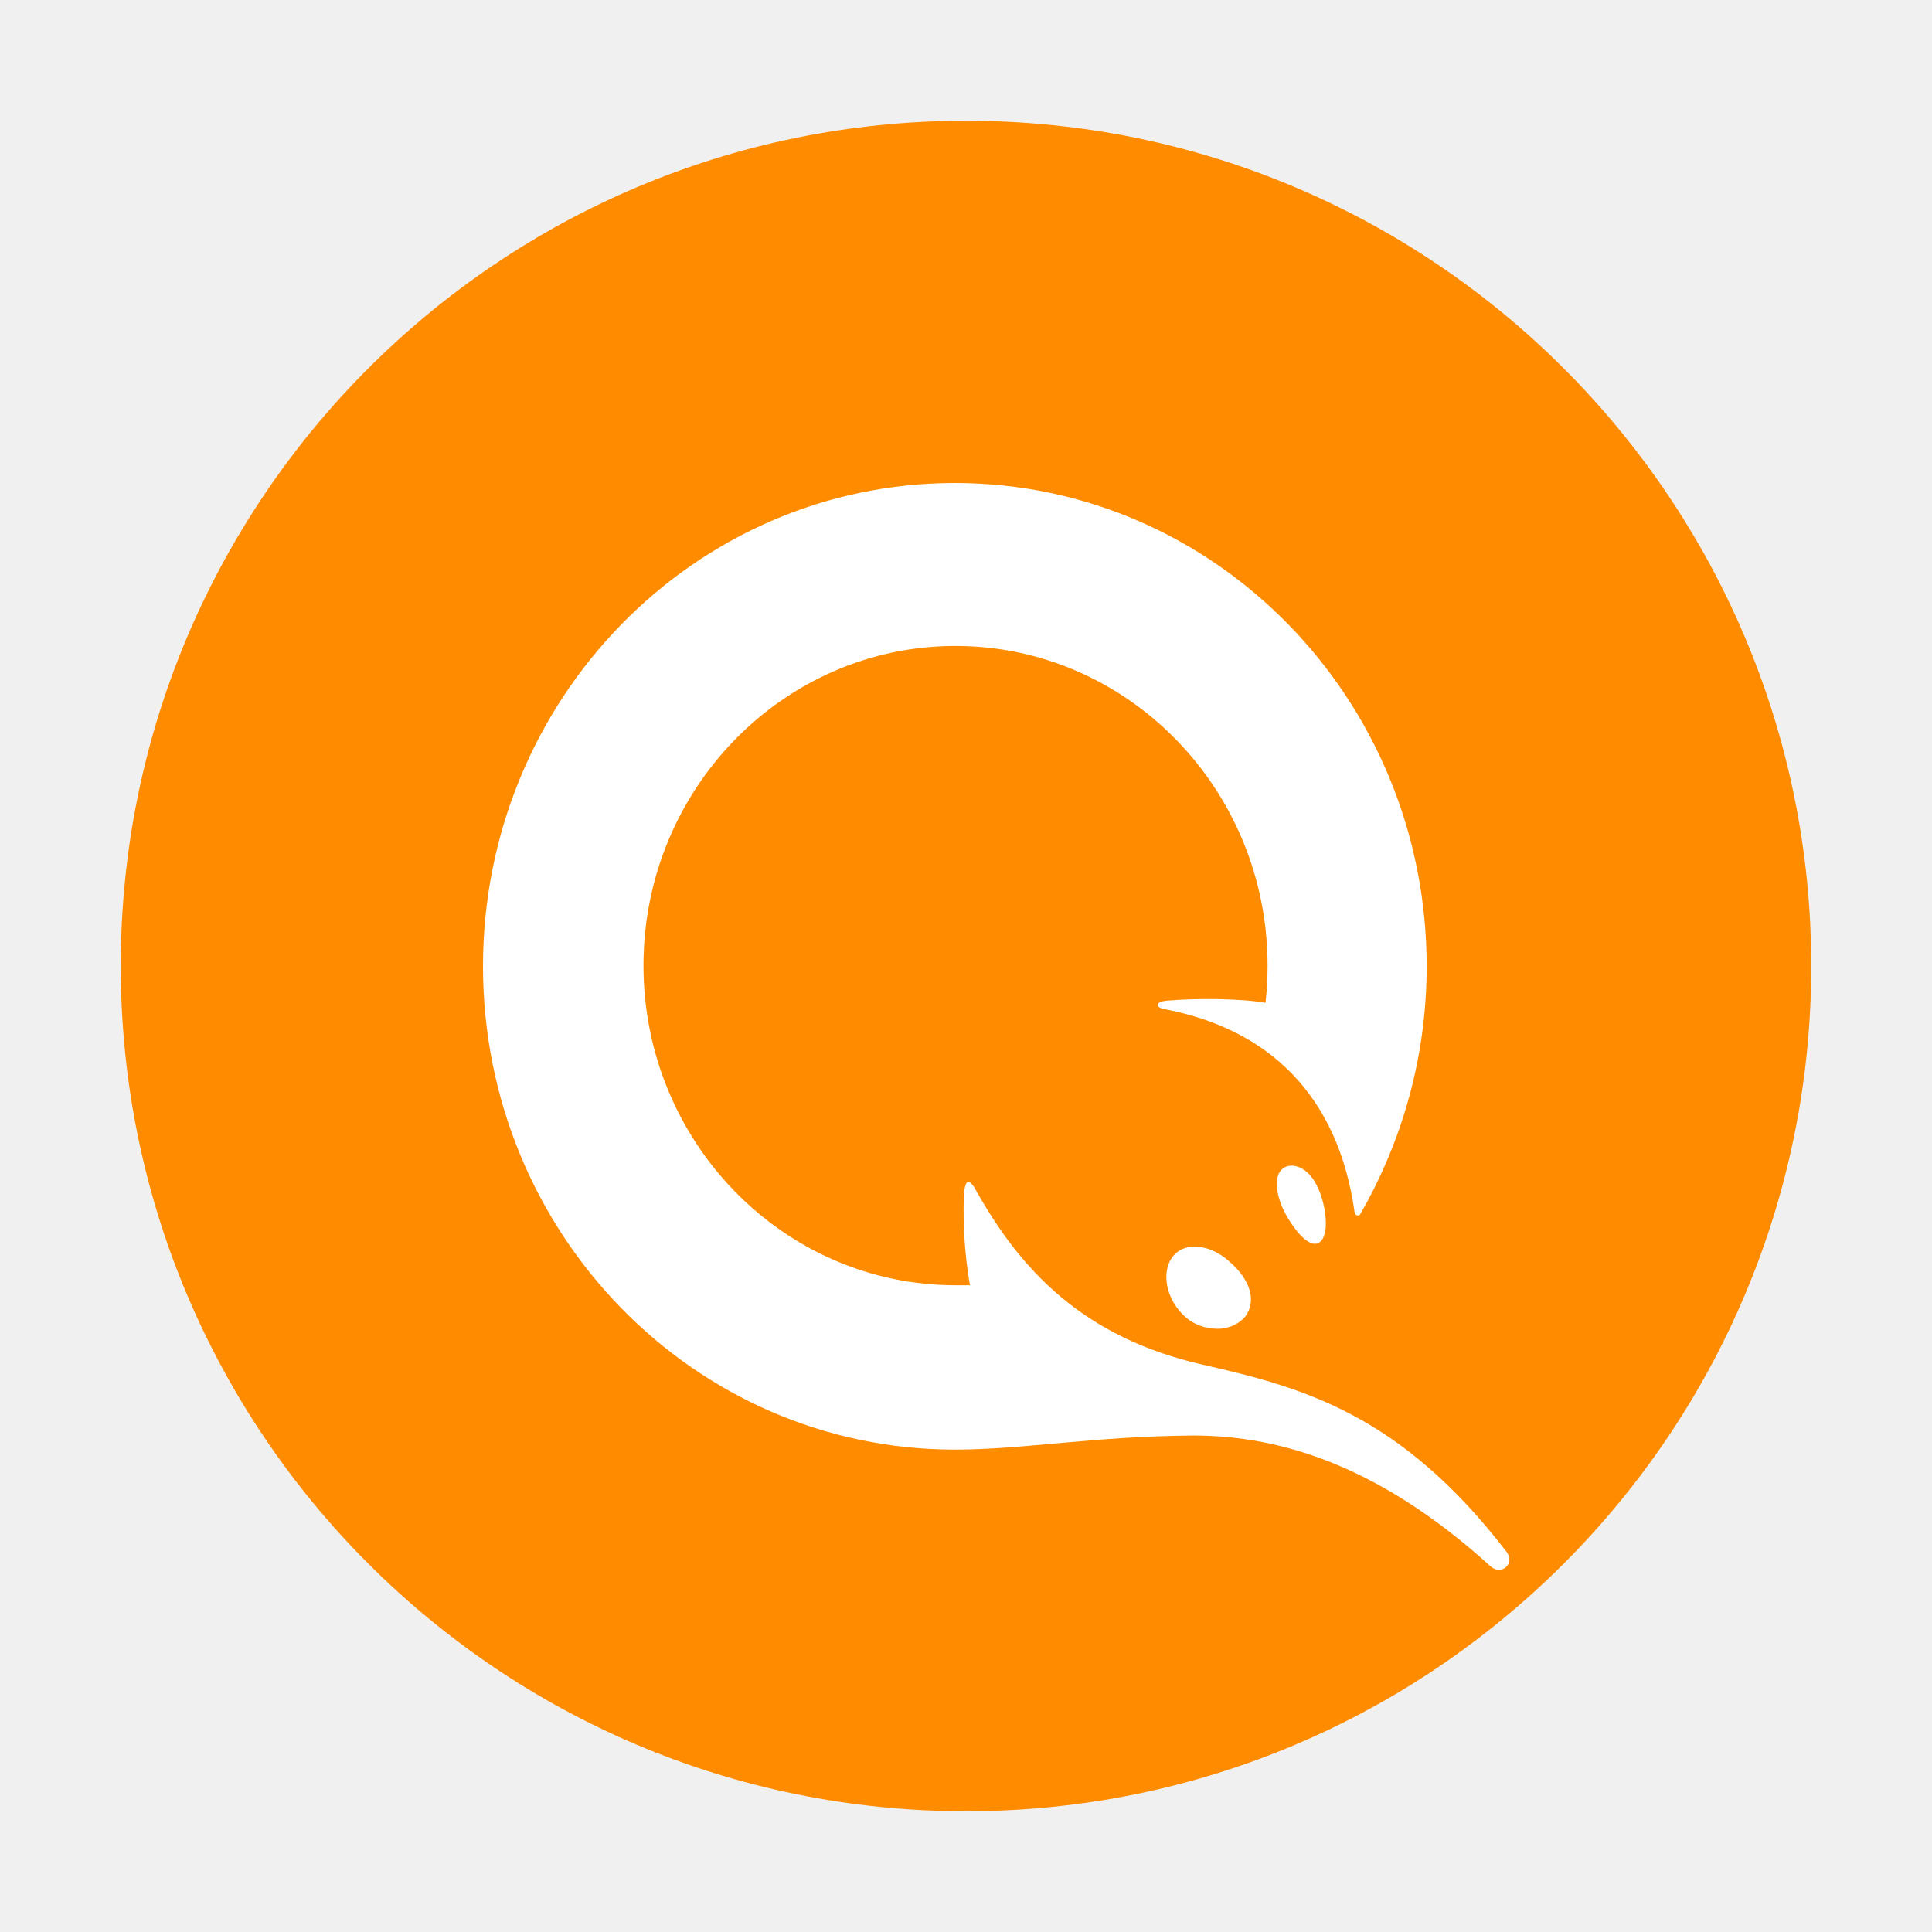
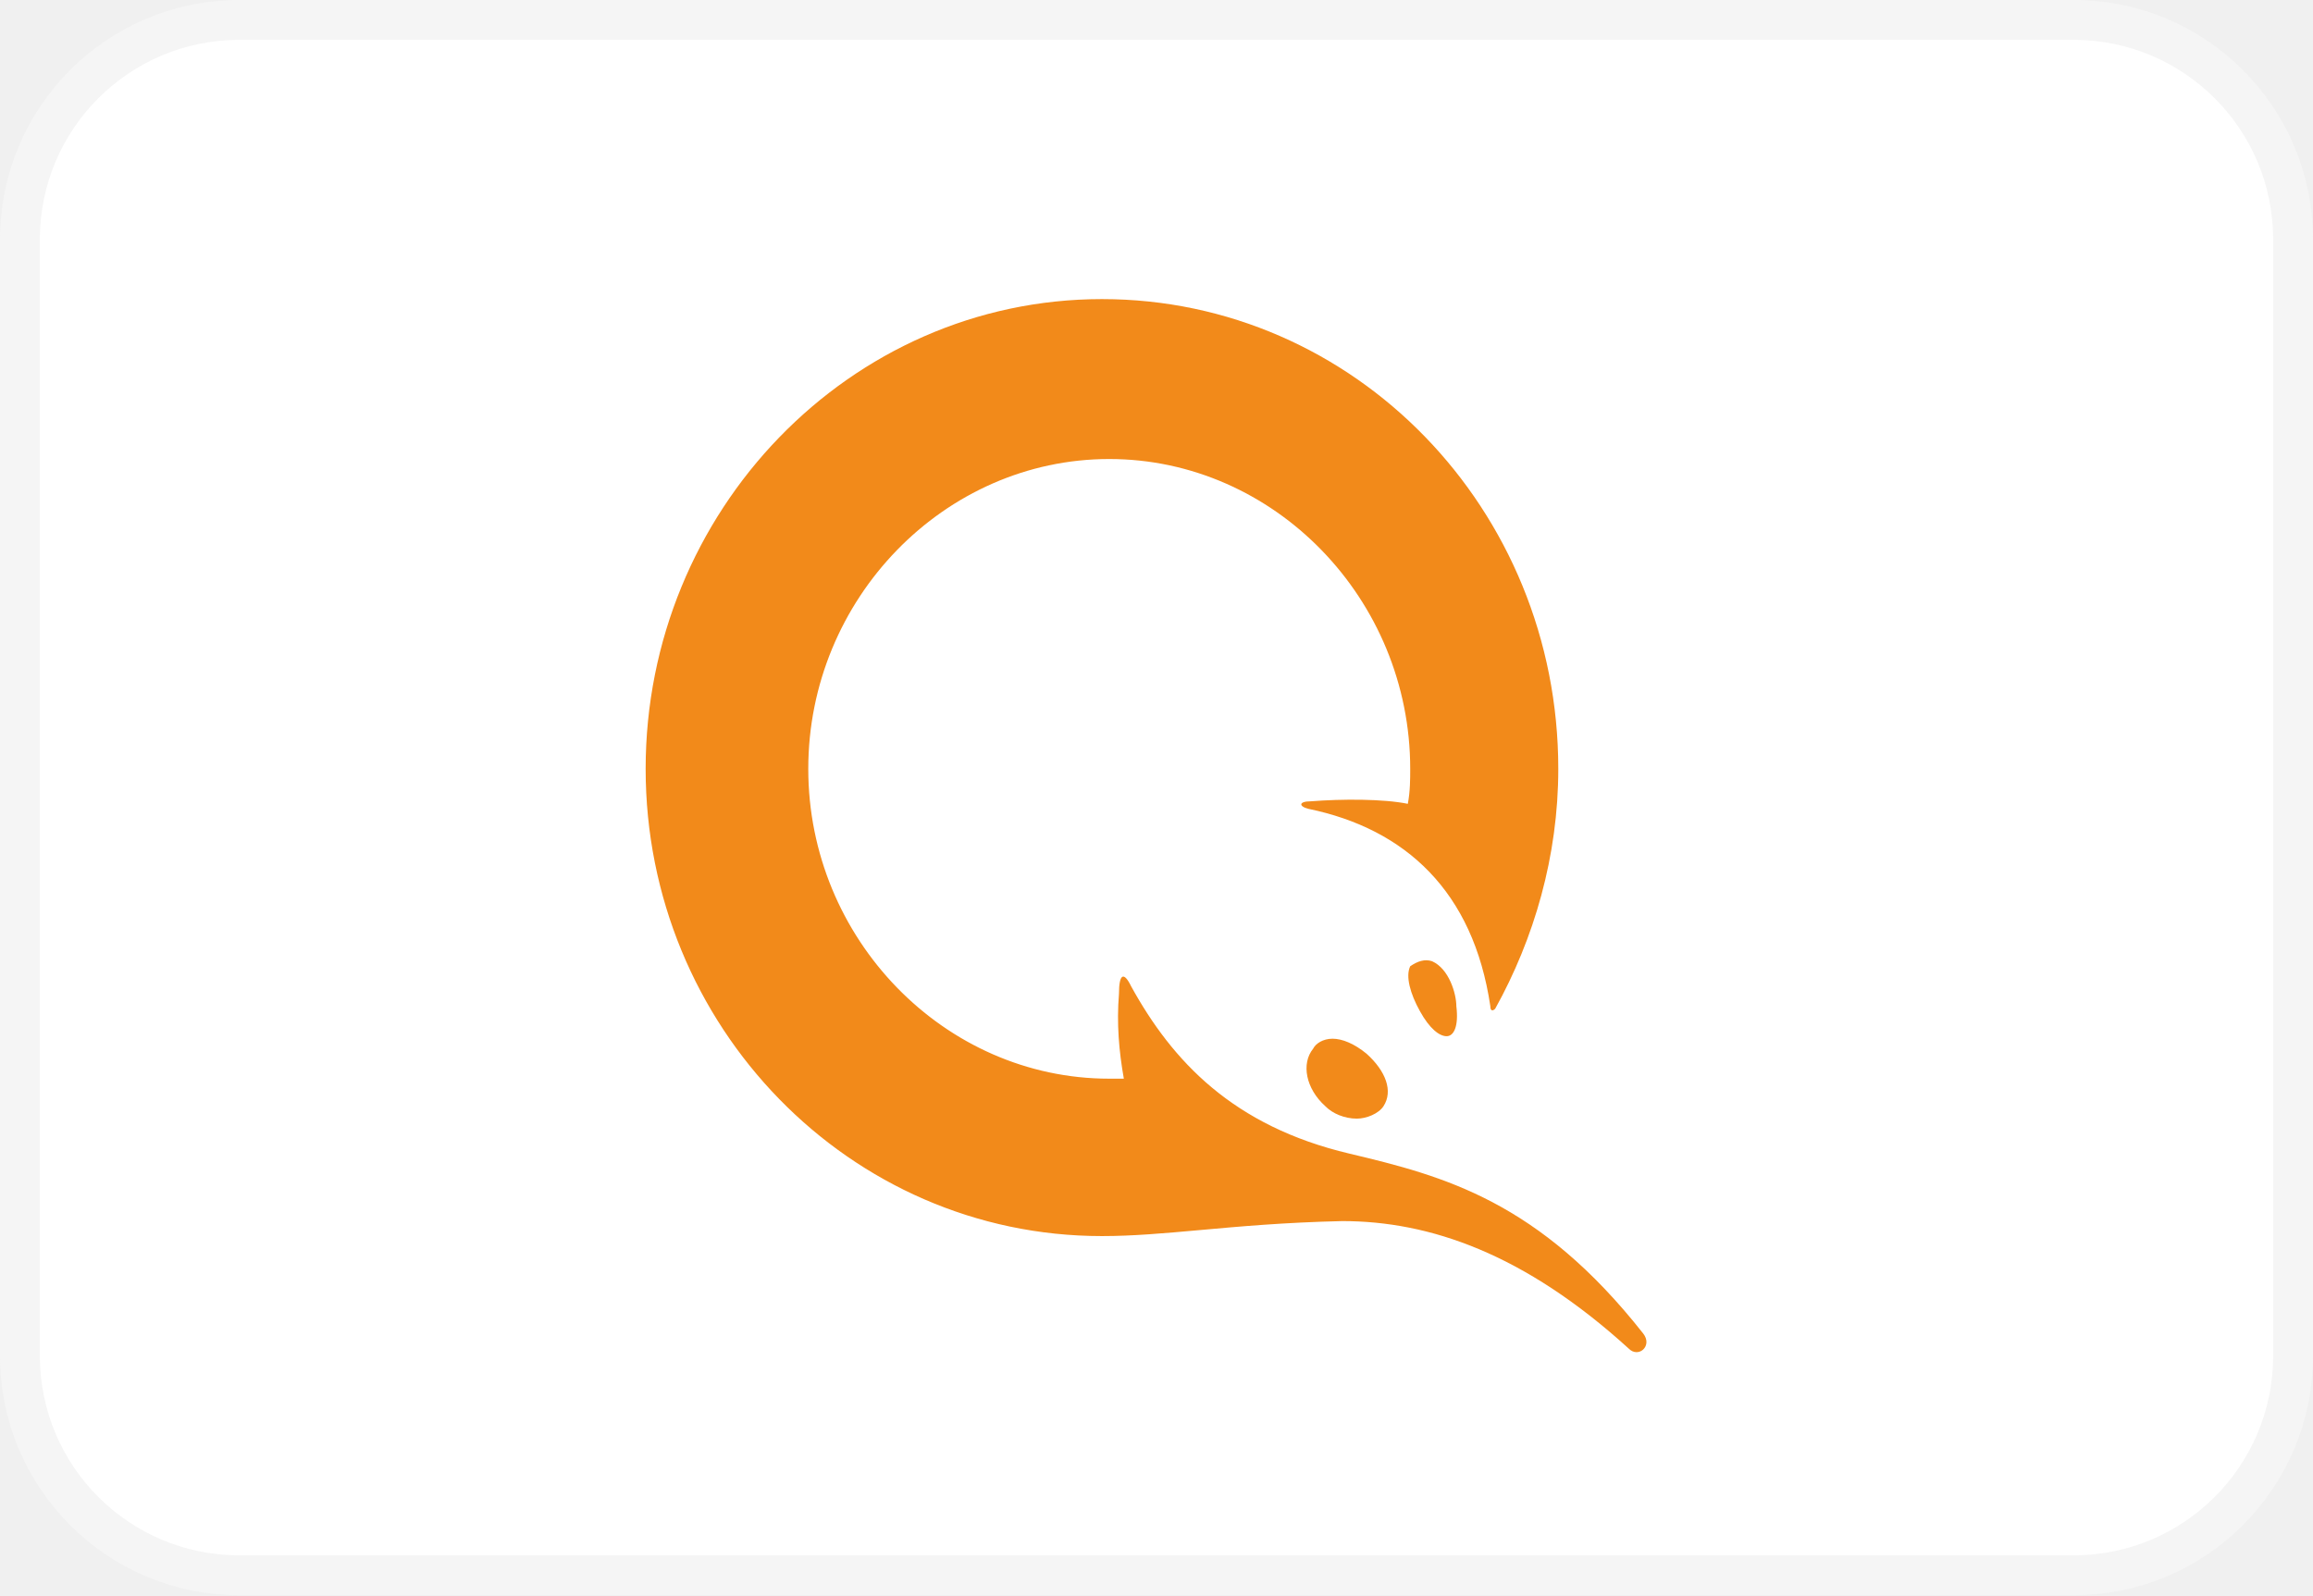
- <svg xmlns="http://www.w3.org/2000/svg" width="32" height="32" viewBox="0 0 32 32" fill="none">
-   <circle cx="16" cy="16" r="14" fill="#FF8C00" />
-   <path d="M21.949 20.101C21.926 19.903 21.813 19.449 21.517 19.333H21.518C21.37 19.274 21.245 19.321 21.188 19.426C21.097 19.589 21.165 19.903 21.336 20.182C21.506 20.461 21.665 20.601 21.779 20.601C21.892 20.601 21.995 20.461 21.949 20.101Z" fill="white" />
-   <path d="M20.359 20.892C20.177 20.729 19.973 20.648 19.791 20.648C19.632 20.648 19.507 20.706 19.427 20.81C19.223 21.066 19.314 21.532 19.632 21.811C19.768 21.939 19.973 22.009 20.166 22.009C20.359 22.009 20.529 21.927 20.631 21.799C20.813 21.543 20.711 21.195 20.359 20.892Z" fill="white" />
-   <path d="M8 16.005C8 20.426 11.498 24.01 15.815 24.01H15.815C16.962 24.01 18.098 23.789 19.768 23.777C21.256 23.777 22.892 24.312 24.687 25.942C24.868 26.105 25.107 25.895 24.948 25.697C23.187 23.405 21.552 22.975 19.916 22.602C17.917 22.148 16.894 21.008 16.179 19.74C16.042 19.484 15.974 19.531 15.963 19.856C15.95 20.336 15.984 20.815 16.065 21.288H15.827C12.975 21.288 10.658 18.914 10.658 15.993C10.658 13.073 12.975 10.699 15.826 10.699C18.678 10.699 20.995 13.073 20.995 15.993C20.995 16.203 20.983 16.412 20.961 16.61C20.575 16.54 19.836 16.529 19.314 16.575C19.121 16.598 19.143 16.691 19.291 16.715C20.995 17.04 22.165 18.123 22.438 20.089C22.449 20.136 22.506 20.147 22.529 20.112C23.221 18.914 23.63 17.506 23.63 16.005C23.63 11.584 20.131 8 15.815 8C11.499 8 8 11.584 8 16.005Z" fill="white" />
+ <svg xmlns="http://www.w3.org/2000/svg" width="58" height="40" viewBox="0 0 58 40" fill="none">
+   <rect x="0.5" y="0.5" width="57" height="39" rx="5.5" fill="white" />
+   <rect x="0.5" y="0.5" width="57" height="39" rx="5.5" stroke="#F5F5F5" />
+   <path fill-rule="evenodd" clip-rule="evenodd" d="M16.19 19.279C16.19 25.732 21.303 30.995 27.633 30.995C28.41 30.995 29.187 30.925 30.079 30.845C31.075 30.755 32.214 30.652 33.658 30.619C35.849 30.619 38.223 31.434 40.84 33.815C41.084 34.065 41.449 33.752 41.205 33.439C38.588 30.118 36.215 29.491 33.841 28.928C30.919 28.238 29.398 26.609 28.363 24.73C28.181 24.354 28.059 24.416 28.059 24.918C27.998 25.67 28.059 26.359 28.181 27.048H27.815C23.677 27.048 20.268 23.539 20.268 19.279C20.268 15.018 23.677 11.51 27.815 11.51C31.954 11.51 35.362 15.018 35.362 19.279C35.362 19.529 35.362 19.843 35.302 20.156C34.693 20.031 33.658 20.031 32.867 20.093C32.563 20.093 32.563 20.219 32.806 20.281C35.241 20.783 36.945 22.349 37.371 25.231C37.371 25.356 37.432 25.356 37.493 25.294C38.467 23.539 39.075 21.472 39.075 19.279C39.075 12.763 33.963 7.5 27.633 7.5C21.303 7.5 16.19 12.826 16.19 19.279ZM35.91 24.103C36.336 24.291 36.519 24.918 36.519 25.231C36.58 25.732 36.458 25.983 36.275 25.983C36.093 25.983 35.849 25.795 35.606 25.356C35.362 24.918 35.241 24.479 35.362 24.229C35.545 24.103 35.728 24.041 35.91 24.103ZM33.415 26.046C33.658 26.046 33.962 26.171 34.267 26.422C34.754 26.86 34.936 27.361 34.693 27.737C34.571 27.925 34.267 28.05 34.023 28.05C33.719 28.05 33.415 27.925 33.232 27.737C32.745 27.299 32.623 26.672 32.928 26.296C32.989 26.171 33.171 26.046 33.415 26.046Z" fill="#F28A1A" />
</svg>
